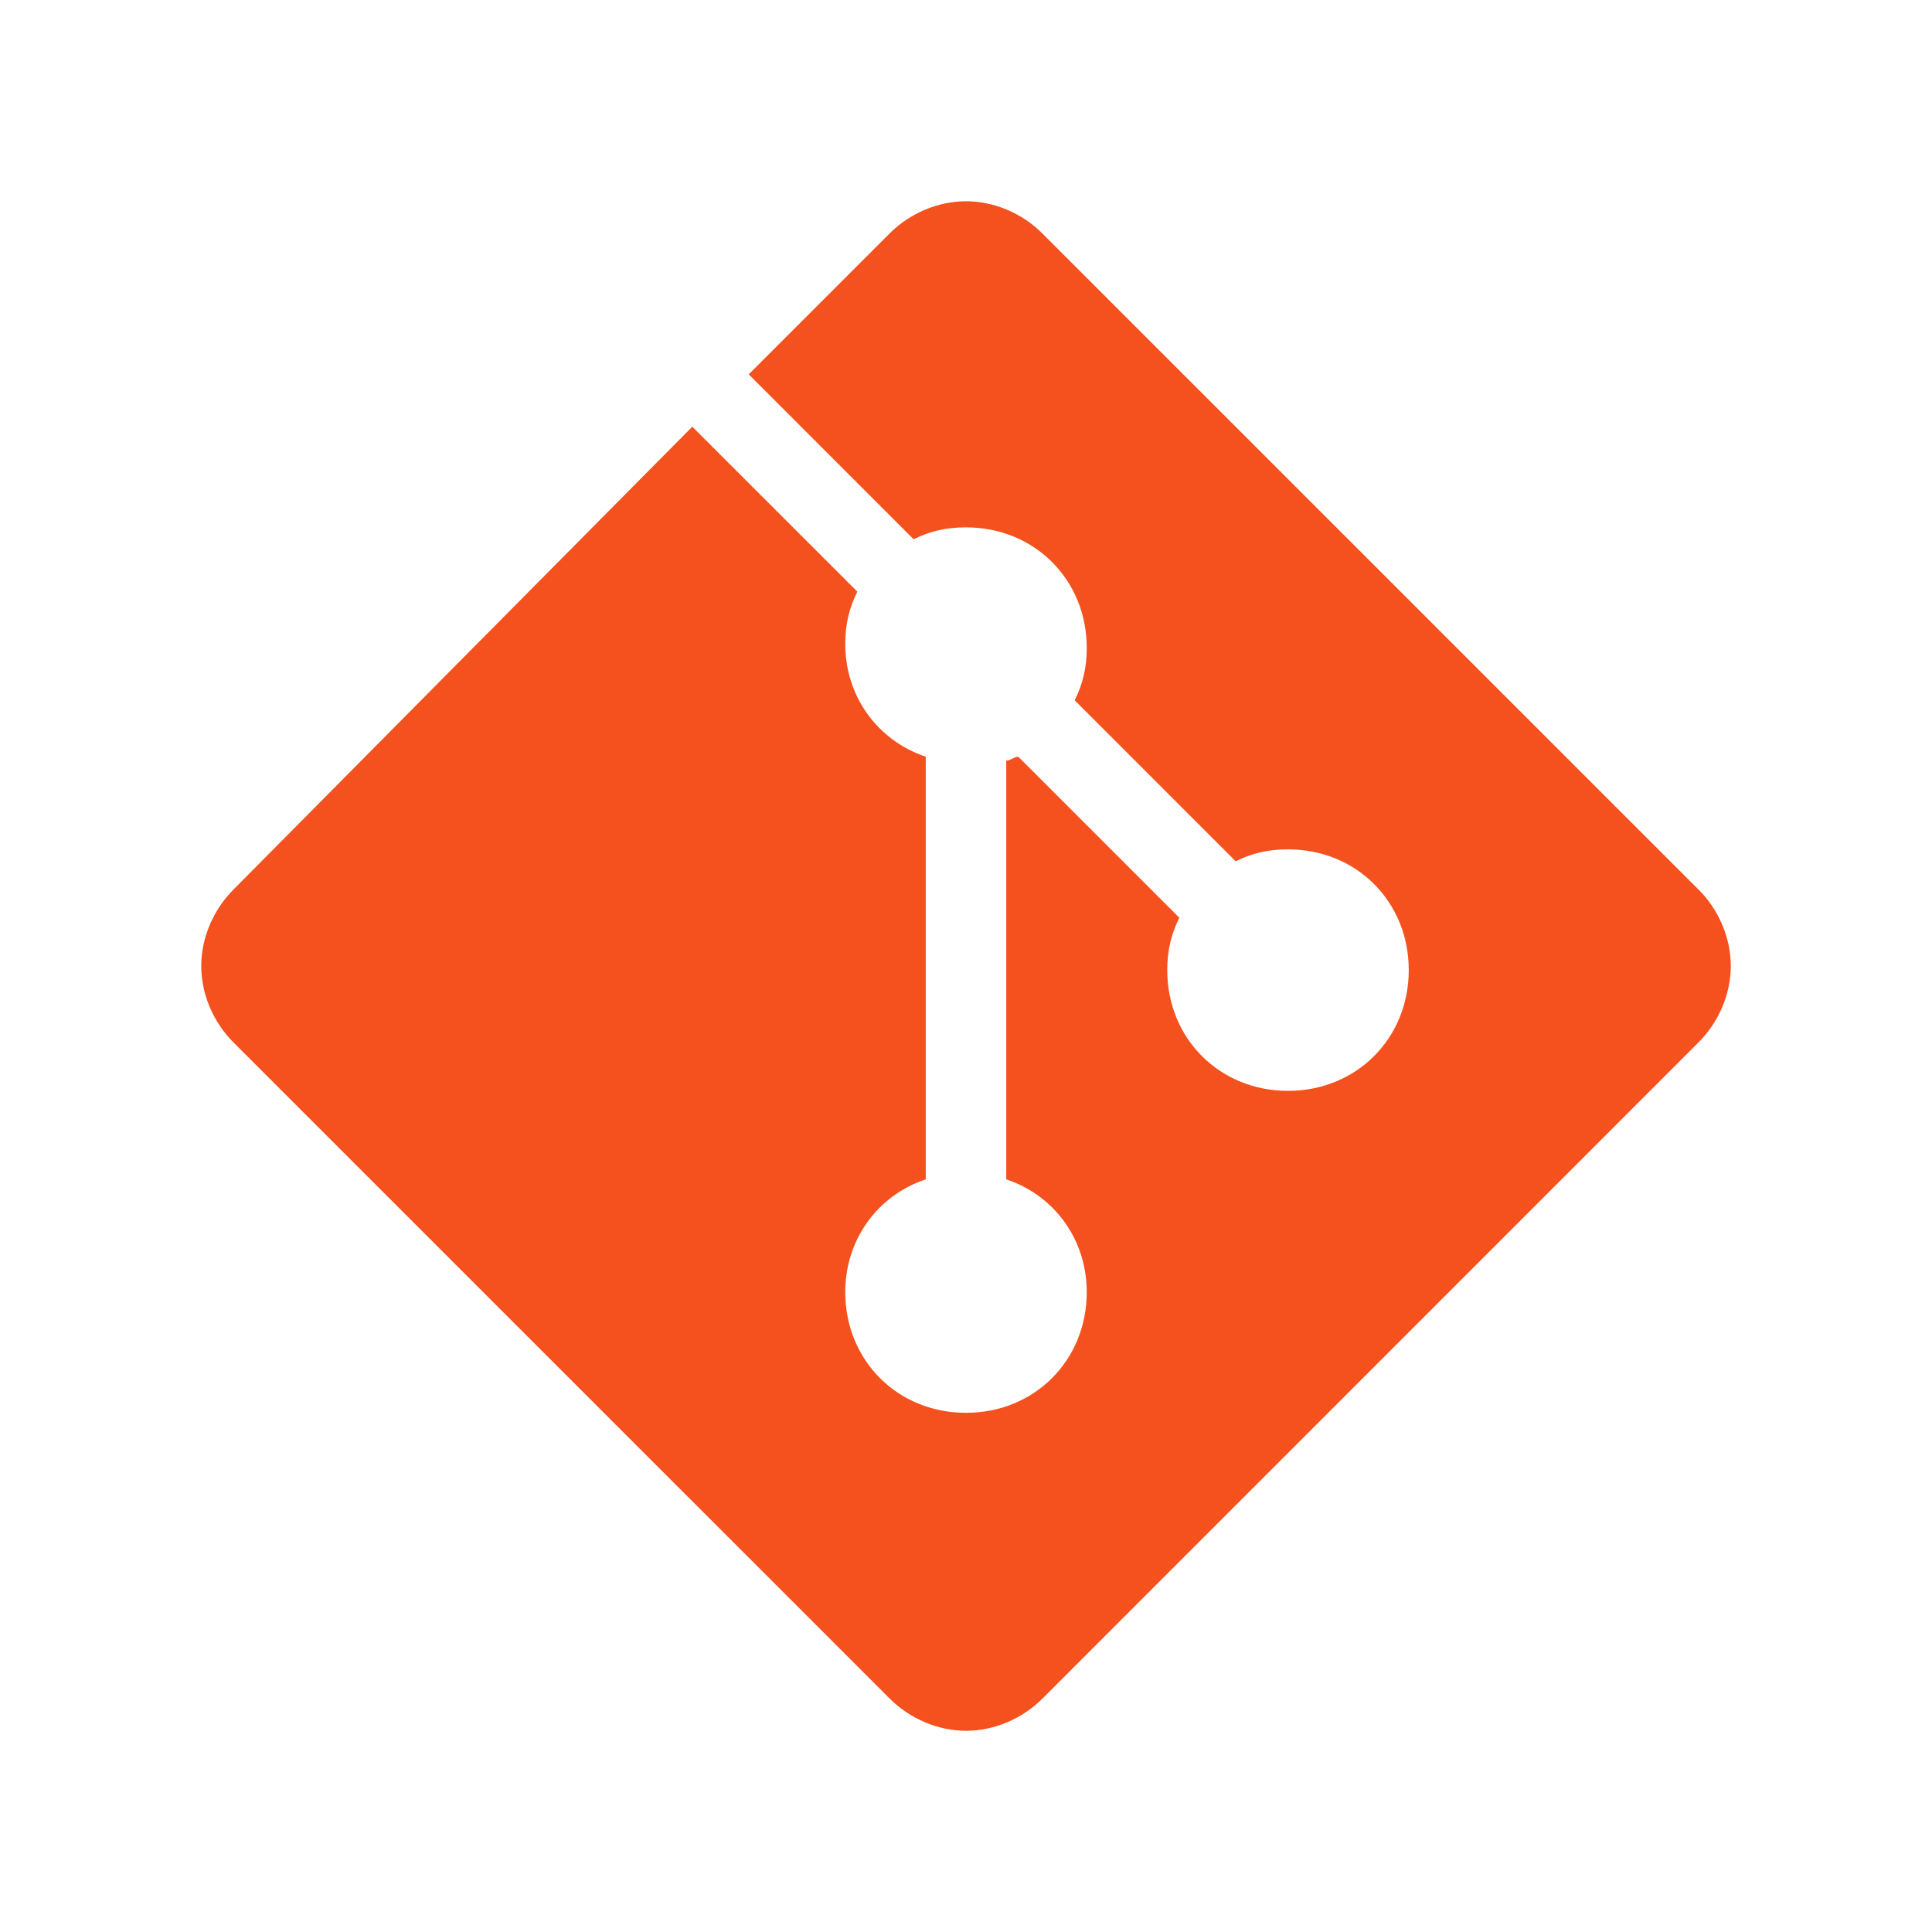
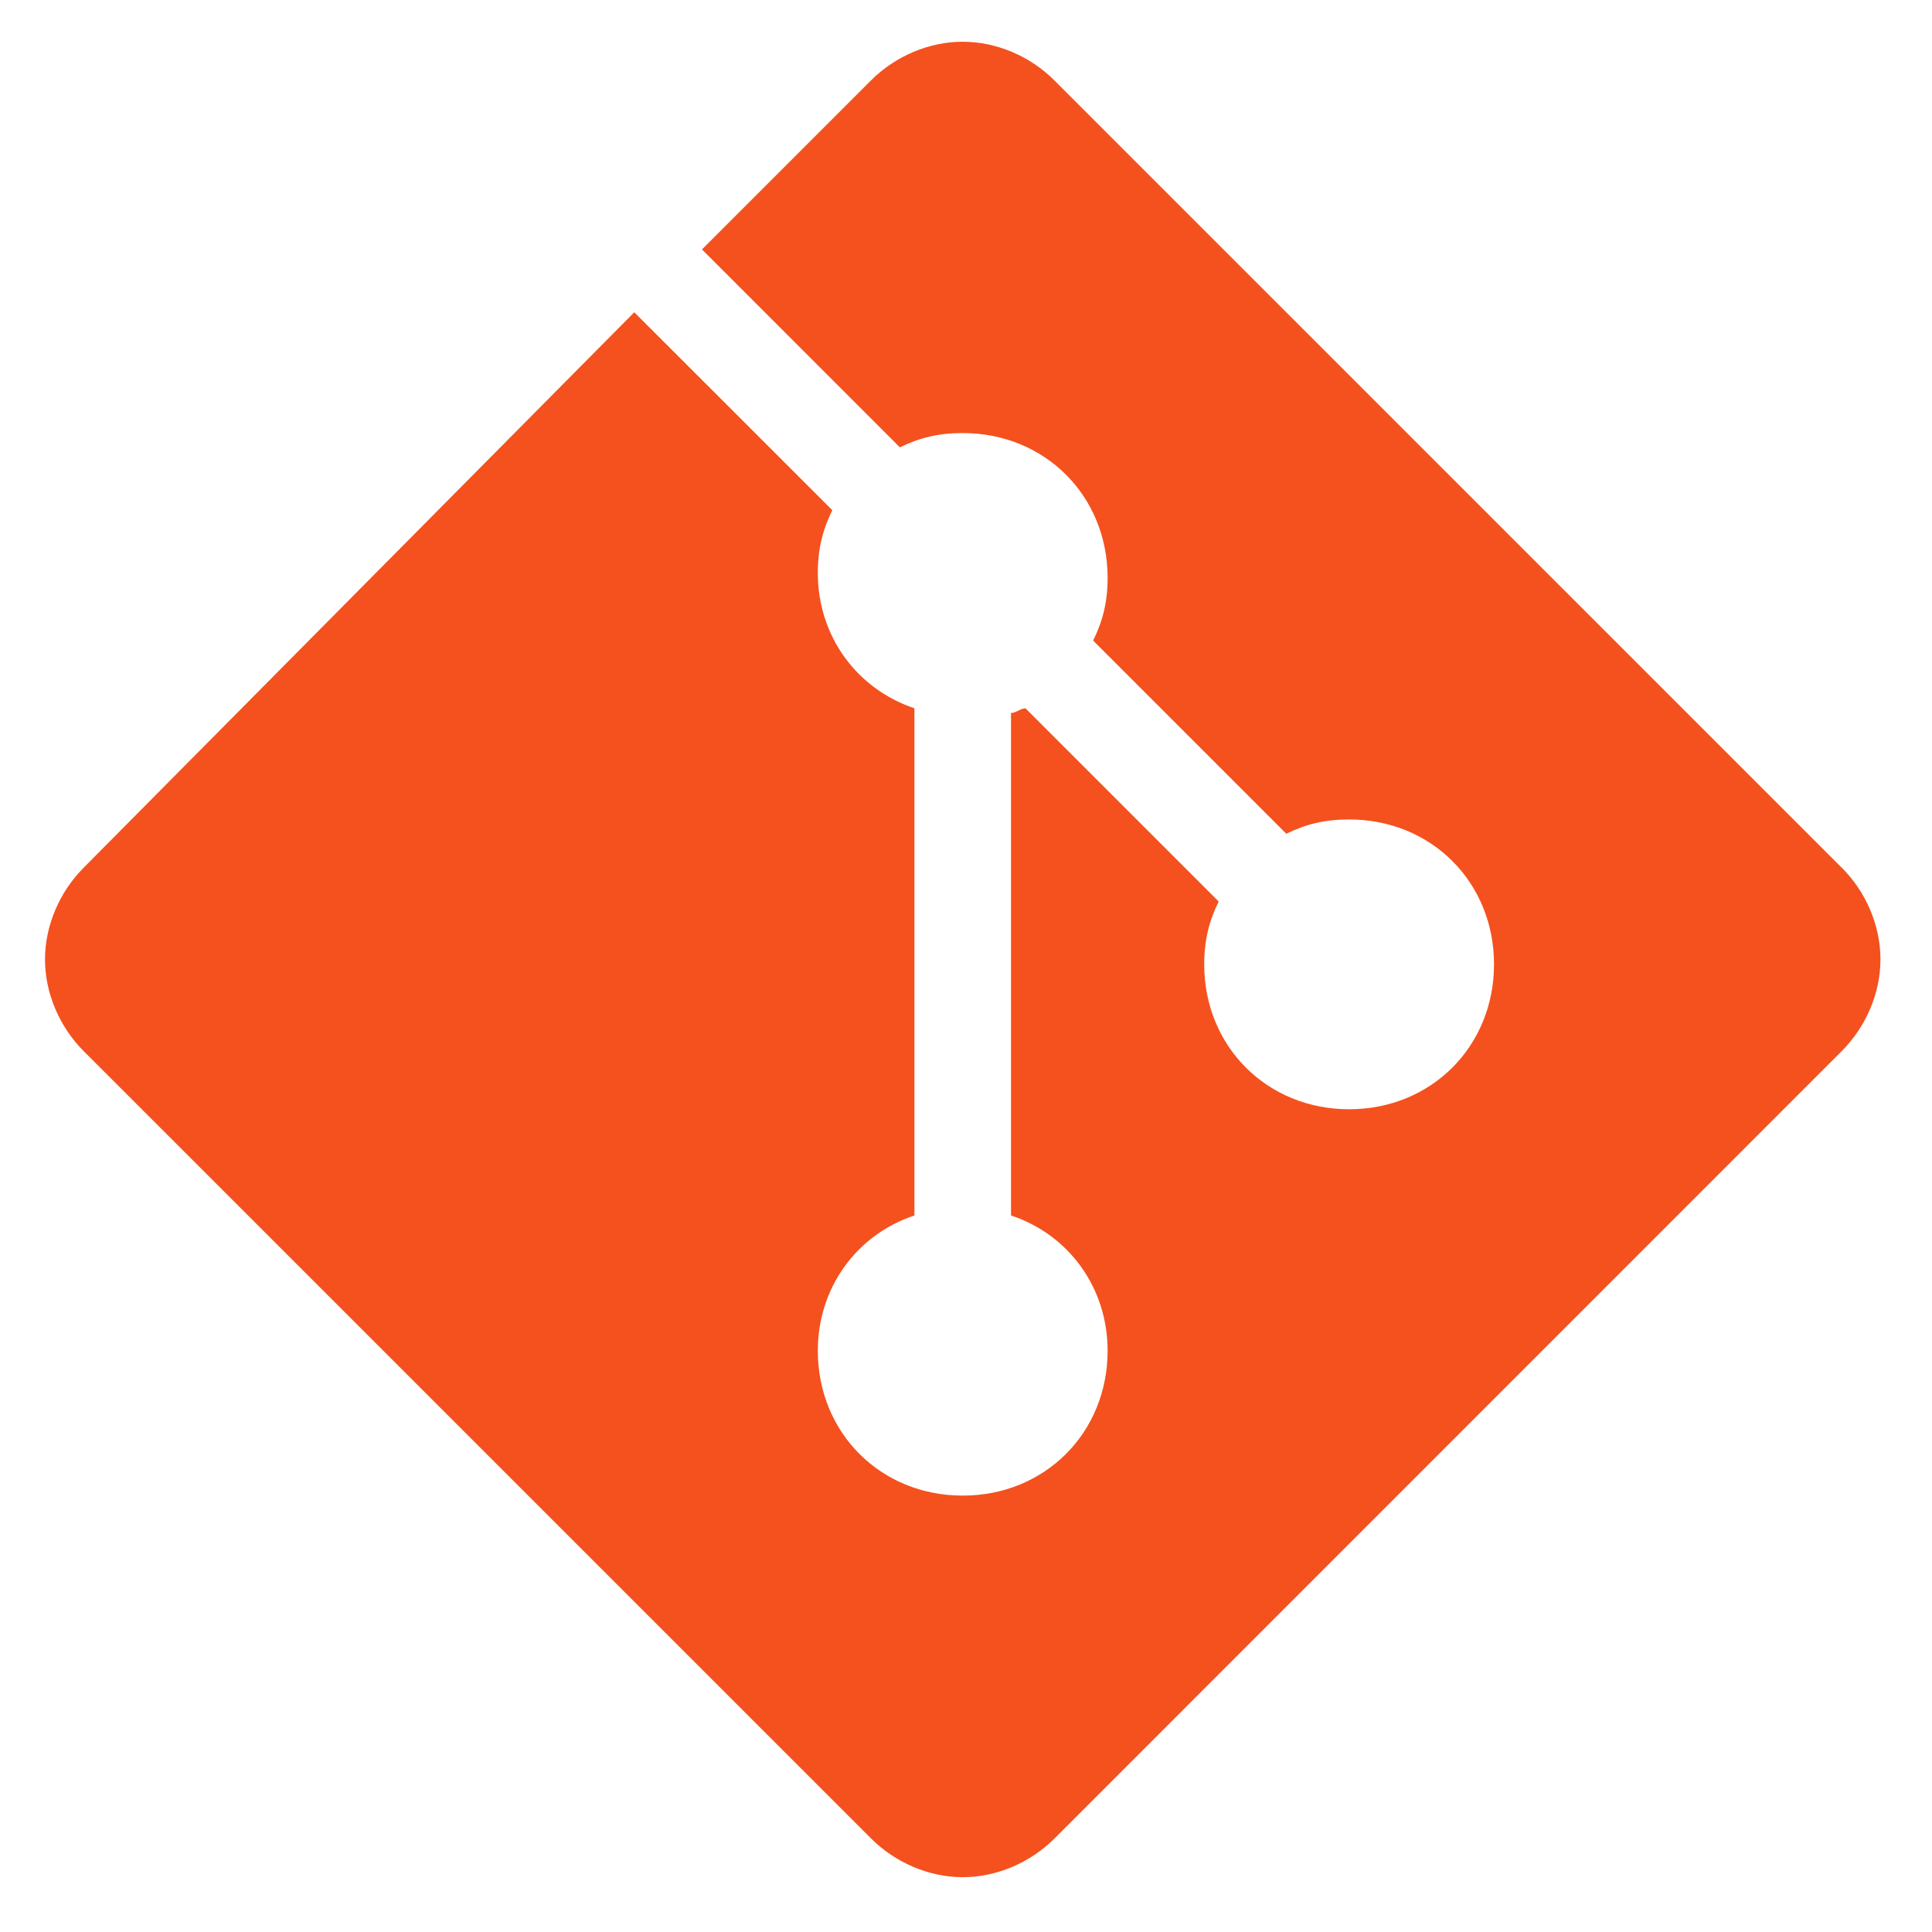
- <svg xmlns="http://www.w3.org/2000/svg" width="48" height="48">
-   <path fill="#f4511e" d="M42.2 22.102L25.897 5.8C25.398 5.3 24.7 5 24 5c-.7 0-1.398.3-1.898.8l-3.5 3.5 4.097 4.098c.403-.199.801-.296 1.301-.296 1.7 0 3 1.296 3 3 0 .5-.102.898-.3 1.296l4 4c.402-.199.8-.296 1.3-.296 1.7 0 3 1.296 3 3 0 1.699-1.3 3-3 3s-3-1.301-3-3c0-.5.102-.903.3-1.301l-4-4c-.1 0-.198.097-.3.097v10.403c1.2.398 2 1.5 2 2.8 0 1.7-1.3 3-3 3s-3-1.3-3-3c0-1.3.8-2.402 2-2.8V18.8c-1.2-.403-2-1.5-2-2.801 0-.5.102-.898.3-1.3l-4.1-4.098-11.4 11.5C5.3 22.602 5 23.3 5 24c0 .7.3 1.398.8 1.898L22.103 42.2c.5.5 1.199.801 1.898.801.7 0 1.398-.3 1.898-.8L42.2 25.897c.5-.5.801-1.199.801-1.898 0-.7-.3-1.398-.8-1.898z" />
+ <svg xmlns="http://www.w3.org/2000/svg" width="40" height="40" version="1.1">
+   <path d="m38.132 17.966-16.303-16.302c-0.499-0.5-1.197-0.8-1.897-0.8s-1.398 0.3-1.898 0.8l-3.5 3.5 4.097 4.098c0.403-0.199 0.801-0.296 1.301-0.296 1.7 0 3 1.296 3 3 0 0.5-0.102 0.898-0.3 1.296l4 4c0.402-0.199 0.8-0.296 1.3-0.296 1.7 0 3 1.296 3 3 0 1.699-1.3 3-3 3s-3-1.301-3-3c0-0.5 0.102-0.903 0.3-1.301l-4-4c-0.1 0-0.198 0.097-0.3 0.097v10.403c1.2 0.398 2 1.5 2 2.8 0 1.7-1.3 3-3 3s-3-1.3-3-3c0-1.3 0.8-2.402 2-2.8v-10.501c-1.2-0.403-2-1.5-2-2.801 0-0.5 0.102-0.898 0.3-1.3l-4.1-4.098-11.4 11.5c-0.5 0.501-0.8 1.199-0.8 1.899s0.3 1.398 0.8 1.898l16.303 16.302c0.5 0.5 1.199 0.801 1.898 0.801 0.7 0 1.398-0.3 1.898-0.8l16.301-16.304c0.5-0.5 0.801-1.199 0.801-1.898 0-0.7-0.3-1.398-0.8-1.898z" fill="#f4511e" />
</svg>
